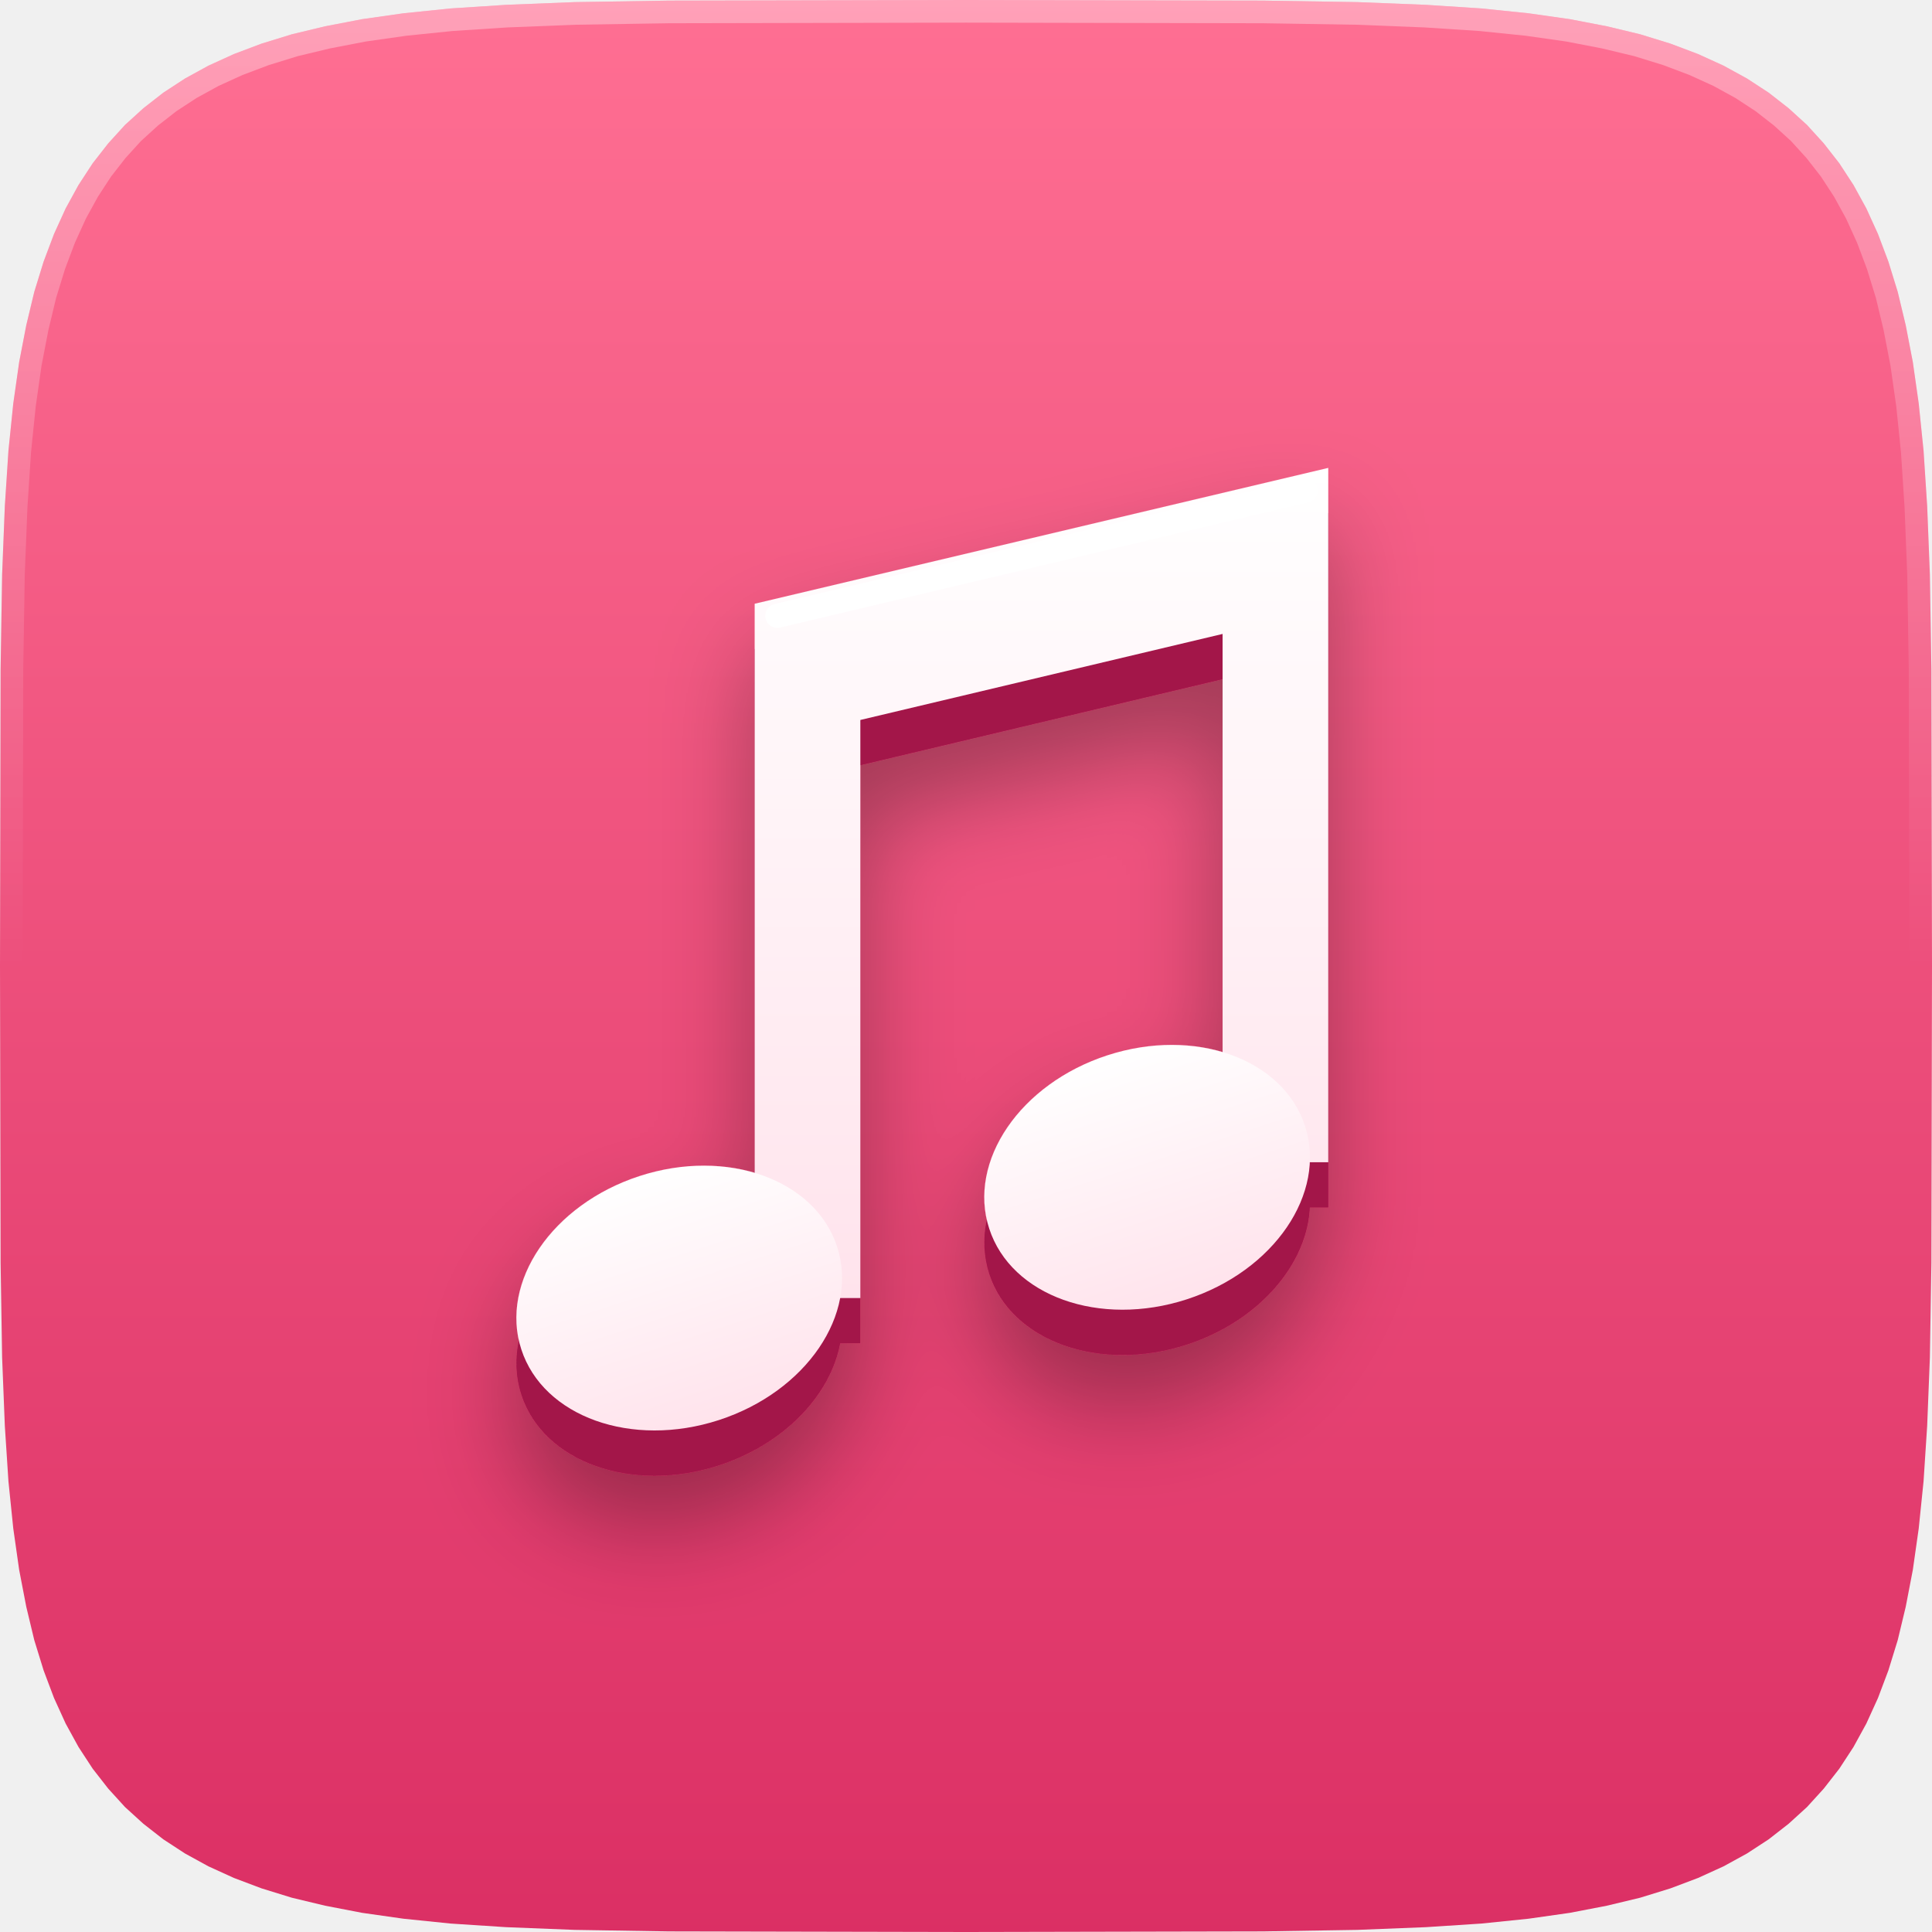
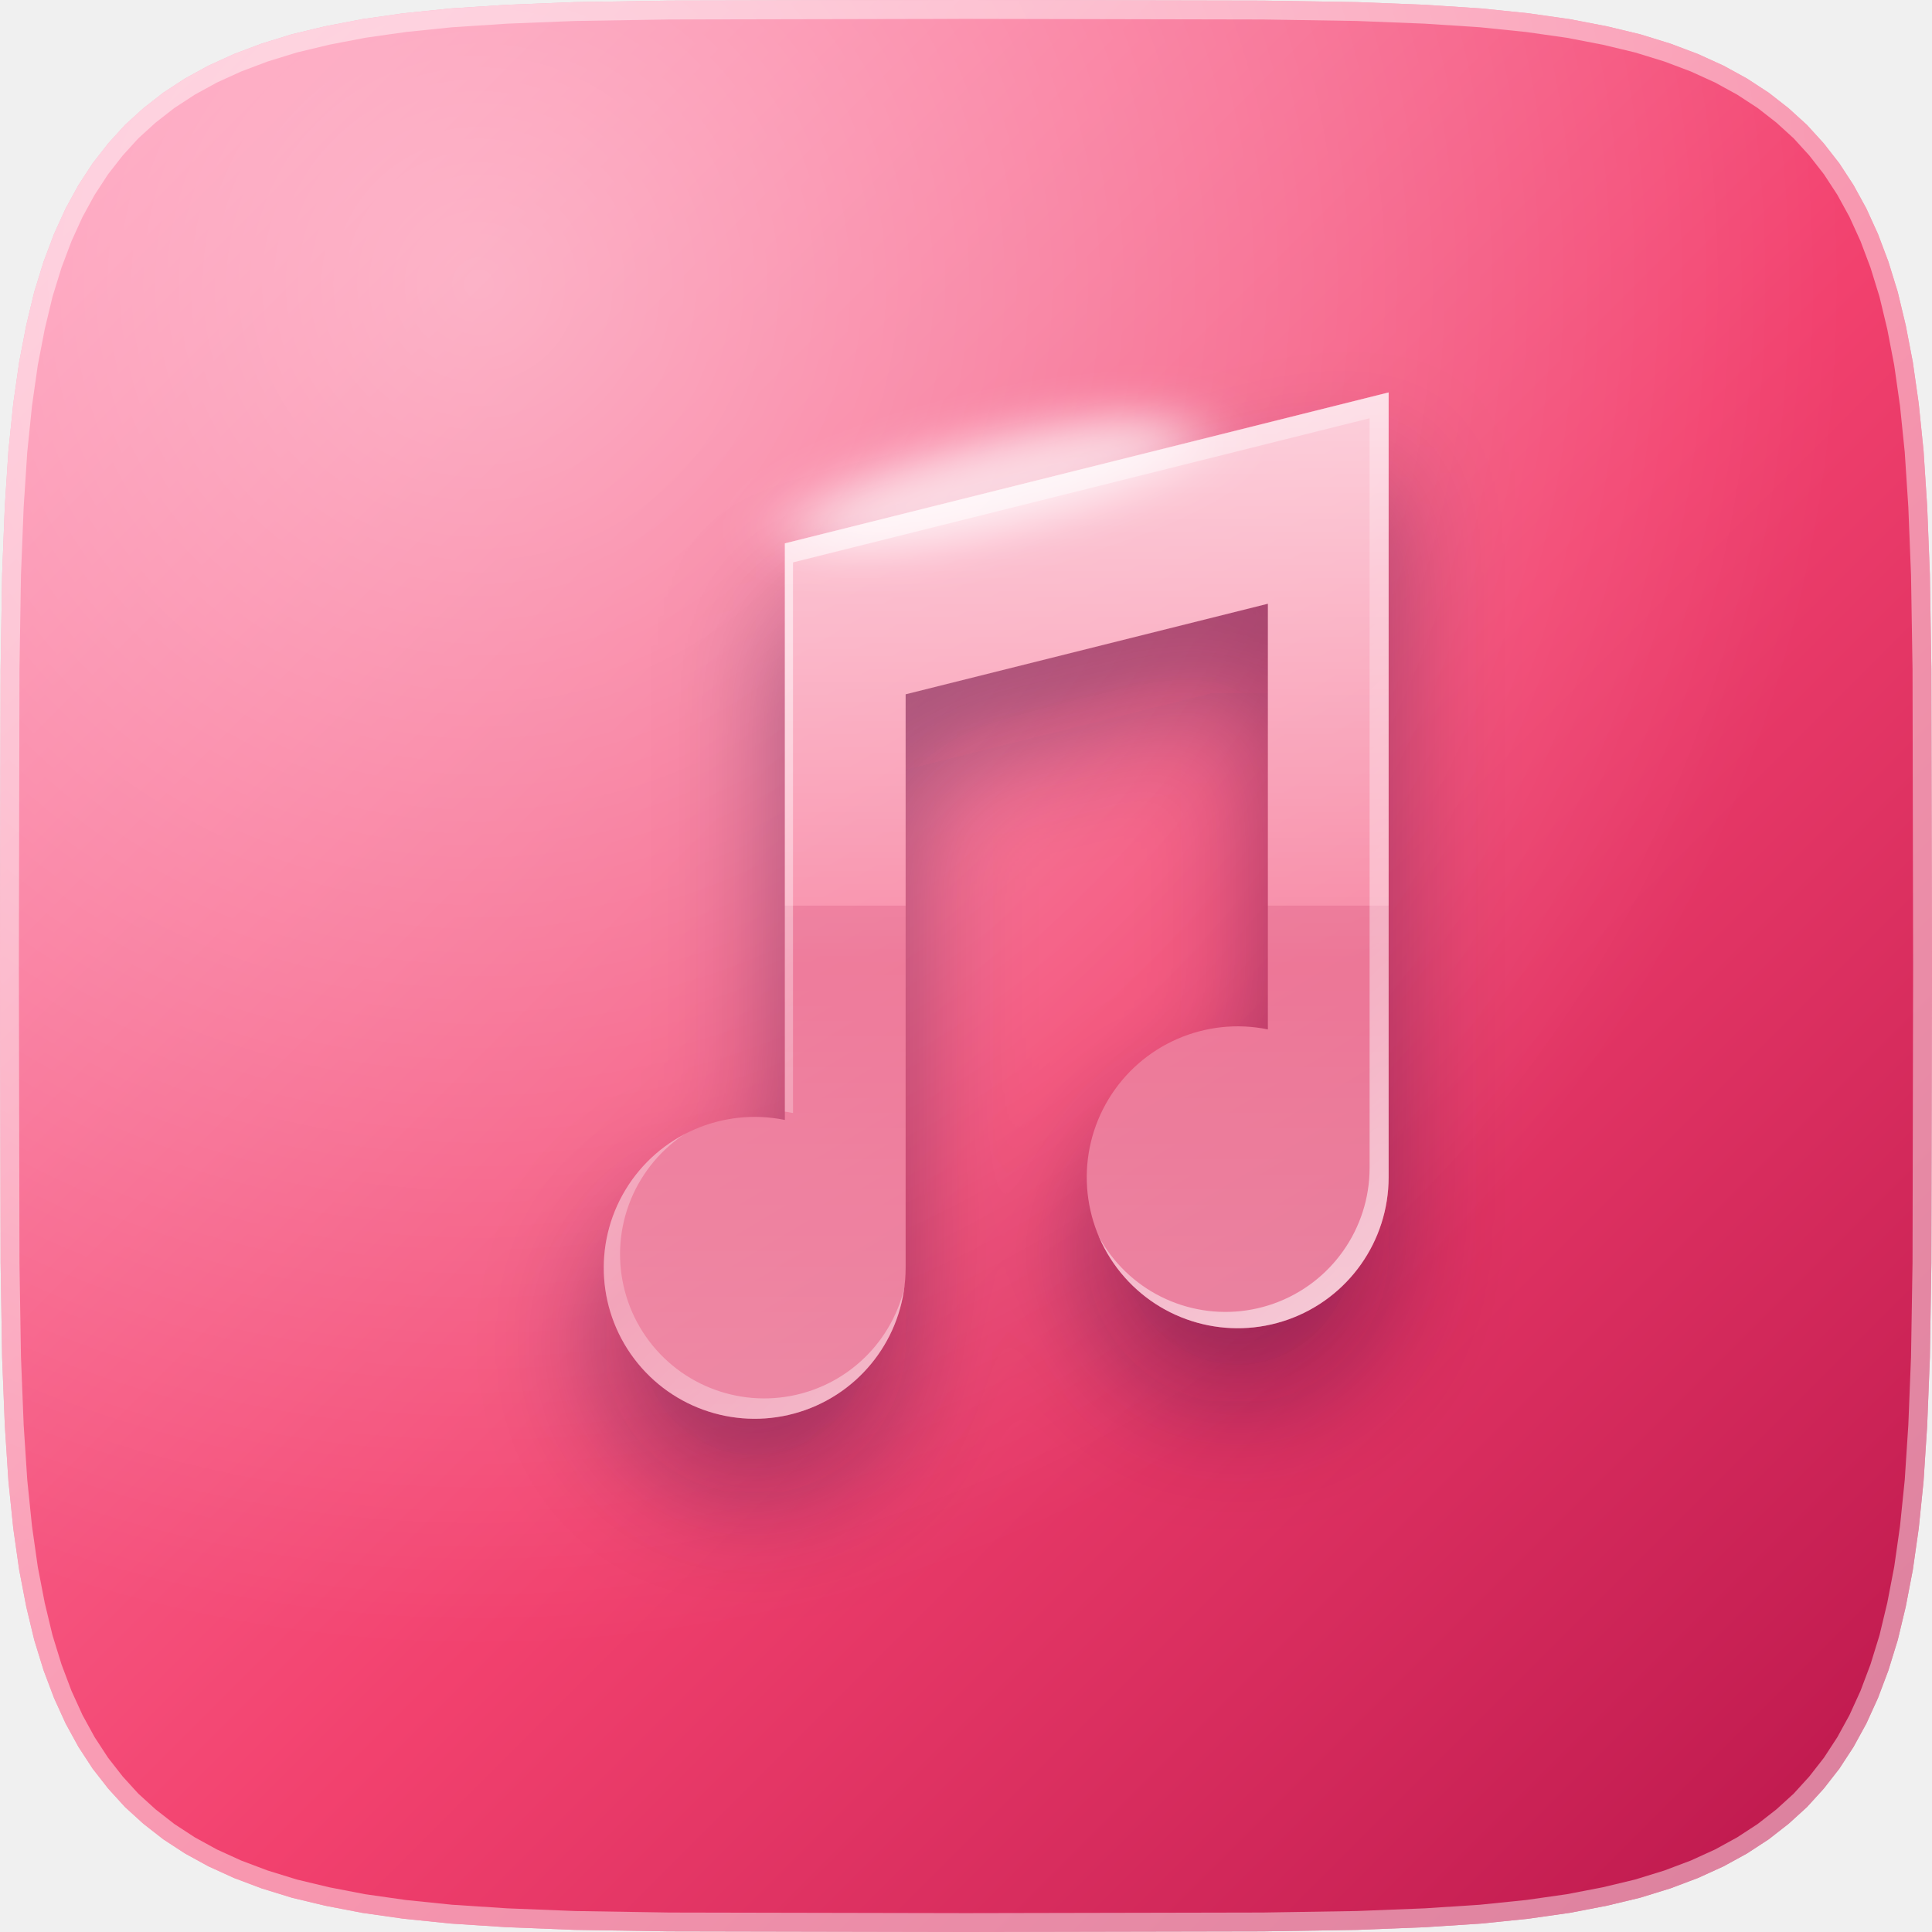
<svg xmlns="http://www.w3.org/2000/svg" viewBox="0 0 128 128" width="128" height="128">
  <defs>
-     <filter id="sh" x="-40%" y="-40%" width="180%" height="190%">
-       <feGaussianBlur in="SourceAlpha" stdDeviation="3.2" />
-       <feOffset dy="3.5" />
-       <feComponentTransfer>
-         <feFuncA type="linear" slope="0.32" />
-       </feComponentTransfer>
-       <feMerge>
-         <feMergeNode />
-         <feMergeNode in="SourceGraphic" />
-       </feMerge>
-     </filter>
-     <filter id="sh2" x="-40%" y="-40%" width="180%" height="190%">
-       <feGaussianBlur in="SourceAlpha" stdDeviation="1.6" />
-       <feOffset dy="1.5" />
-       <feComponentTransfer>
-         <feFuncA type="linear" slope="0.25" />
-       </feComponentTransfer>
-       <feMerge>
-         <feMergeNode />
-         <feMergeNode in="SourceGraphic" />
-       </feMerge>
-     </filter>
-     <linearGradient id="uN" x1="0" y1="0" x2="0" y2="1">
-       <stop offset="0" stop-color="#FFFFFF" />
-       <stop offset="1" stop-color="#FFE3EC" />
-     </linearGradient>
-     <linearGradient id="bgG" x1="0" y1="0" x2="0" y2="1">
-       <stop offset="0" stop-color="#FF6F93" />
-       <stop offset="1" stop-color="#DB2F64" />
-     </linearGradient>
-     <linearGradient id="bgHi" x1="0" y1="0" x2="0" y2="1">
-       <stop offset="0" stop-color="#FFFFFF" stop-opacity="0.35" />
-       <stop offset="0.5" stop-color="#FFFFFF" stop-opacity="0" />
-     </linearGradient>
-     <clipPath id="shape">
+     <clipPath id="sq">
      <path d="M128.00 64.00 L127.96 83.67 L127.86 89.93 L127.68 94.47 L127.44 98.15 L127.12 101.27 L126.73 104.01 L126.26 106.45 L125.73 108.66 L125.11 110.67 L124.42 112.50 L123.65 114.19 L122.80 115.74 L121.86 117.18 L120.83 118.50 L119.72 119.72 L118.50 120.83 L117.18 121.86 L115.74 122.80 L114.19 123.65 L112.50 124.42 L110.67 125.11 L108.66 125.73 L106.45 126.26 L104.01 126.73 L101.27 127.12 L98.15 127.44 L94.47 127.68 L89.93 127.86 L83.67 127.96 L64.00 128.00 L44.33 127.96 L38.07 127.86 L33.53 127.68 L29.85 127.44 L26.73 127.12 L23.99 126.73 L21.55 126.26 L19.34 125.73 L17.33 125.11 L15.50 124.42 L13.81 123.65 L12.26 122.80 L10.82 121.86 L9.50 120.83 L8.28 119.72 L7.17 118.50 L6.14 117.18 L5.20 115.74 L4.35 114.19 L3.58 112.50 L2.89 110.67 L2.27 108.66 L1.74 106.45 L1.27 104.01 L0.88 101.27 L0.56 98.15 L0.32 94.47 L0.14 89.93 L0.04 83.67 L0.00 64.00 L0.04 44.33 L0.14 38.07 L0.32 33.53 L0.56 29.85 L0.88 26.73 L1.27 23.99 L1.74 21.55 L2.27 19.34 L2.89 17.33 L3.58 15.50 L4.35 13.81 L5.20 12.26 L6.14 10.82 L7.17 9.50 L8.28 8.28 L9.50 7.17 L10.82 6.14 L12.26 5.20 L13.81 4.35 L15.50 3.58 L17.33 2.89 L19.34 2.27 L21.55 1.74 L23.99 1.27 L26.73 0.88 L29.85 0.56 L33.53 0.32 L38.07 0.14 L44.33 0.04 L64.00 0.00 L83.67 0.04 L89.93 0.14 L94.47 0.32 L98.15 0.56 L101.27 0.88 L104.01 1.27 L106.45 1.74 L108.66 2.27 L110.67 2.89 L112.50 3.58 L114.19 4.35 L115.74 5.20 L117.18 6.14 L118.50 7.17 L119.72 8.28 L120.83 9.50 L121.86 10.82 L122.80 12.26 L123.65 13.81 L124.42 15.50 L125.11 17.33 L125.73 19.34 L126.26 21.55 L126.73 23.99 L127.12 26.73 L127.44 29.85 L127.68 33.53 L127.86 38.07 L127.96 44.33Z" />
    </clipPath>
+     <linearGradient id="bg" x1="0" y1="0" x2="1" y2="1">
+       <stop offset="0" stop-color="#FF8FB1" />
+       <stop offset="0.55" stop-color="#F2416E" />
+       <stop offset="1" stop-color="#B8144A" />
+     </linearGradient>
+     <radialGradient id="glow" cx="0.25" cy="0.15" r="0.7">
+       <stop offset="0" stop-color="#FFFFFF" stop-opacity="0.45" />
+       <stop offset="1" stop-color="#FFFFFF" stop-opacity="0" />
+     </radialGradient>
+     <linearGradient id="body" gradientUnits="userSpaceOnUse" x1="0" y1="20" x2="0" y2="108">
+       <stop offset="0" stop-color="#FFFFFF" stop-opacity="0.78" />
+       <stop offset="0.5" stop-color="#FFFFFF" stop-opacity="0.38" />
+       <stop offset="1" stop-color="#FFFFFF" stop-opacity="0.55" />
+     </linearGradient>
+     <linearGradient id="rim" gradientUnits="userSpaceOnUse" x1="20" y1="18" x2="108" y2="110">
+       <stop offset="0" stop-color="#FFFFFF" stop-opacity="1" />
+       <stop offset="0.5" stop-color="#FFFFFF" stop-opacity="0.25" />
+       <stop offset="1" stop-color="#FFFFFF" stop-opacity="0.85" />
+     </linearGradient>
+     <filter id="blur2" x="-30%" y="-30%" width="160%" height="160%">
+       <feGaussianBlur stdDeviation="2" />
+     </filter>
+     <filter id="shadow" x="-30%" y="-30%" width="160%" height="170%">
+       <feGaussianBlur stdDeviation="4" />
+     </filter>
+     <mask id="gm" maskUnits="userSpaceOnUse" x="0" y="0" width="128" height="128">
+       <g fill="#FFF" stroke="#FFF">
+         <path d="M52 36l40-10v52a10 10 0 1 1-8-9.8V40l-24 6v38a10 10 0 1 1-8-9.8z" stroke="none" />
+       </g>
+     </mask>
+     <mask id="rm" maskUnits="userSpaceOnUse" x="0" y="0" width="128" height="128">
+       <g fill="#FFF" stroke="#FFF" stroke-width="3.2">
+         <path d="M52 36l40-10v52a10 10 0 1 1-8-9.8V40l-24 6v38a10 10 0 1 1-8-9.8z" stroke="none" />
+       </g>
+       <g fill="#000" stroke="#000" transform="translate(64 64) scale(0.955) translate(-64 -64)">
+         <path d="M52 36l40-10v52a10 10 0 1 1-8-9.8V40l-24 6v38a10 10 0 1 1-8-9.8z" stroke="none" />
+       </g>
+     </mask>
  </defs>
-   <g clip-path="url(#shape)">
-     <rect width="128" height="128" fill="url(#bgG)" />
-     <path d="M128.00 64.00 L127.96 83.67 L127.86 89.93 L127.68 94.47 L127.44 98.15 L127.12 101.27 L126.73 104.01 L126.26 106.45 L125.73 108.66 L125.11 110.67 L124.42 112.50 L123.65 114.19 L122.80 115.74 L121.86 117.18 L120.83 118.50 L119.72 119.72 L118.50 120.83 L117.18 121.86 L115.74 122.80 L114.19 123.65 L112.50 124.42 L110.67 125.11 L108.66 125.73 L106.45 126.26 L104.01 126.73 L101.27 127.12 L98.15 127.44 L94.47 127.68 L89.93 127.86 L83.67 127.96 L64.00 128.00 L44.33 127.96 L38.07 127.86 L33.53 127.68 L29.85 127.44 L26.73 127.12 L23.99 126.73 L21.55 126.26 L19.34 125.73 L17.33 125.11 L15.50 124.42 L13.81 123.65 L12.26 122.80 L10.82 121.86 L9.50 120.83 L8.28 119.72 L7.17 118.50 L6.14 117.18 L5.20 115.74 L4.35 114.19 L3.58 112.50 L2.89 110.67 L2.27 108.66 L1.74 106.45 L1.27 104.01 L0.88 101.27 L0.56 98.15 L0.32 94.47 L0.14 89.93 L0.04 83.67 L0.00 64.00 L0.04 44.33 L0.14 38.07 L0.32 33.53 L0.56 29.85 L0.88 26.73 L1.27 23.99 L1.74 21.55 L2.27 19.34 L2.89 17.33 L3.58 15.50 L4.35 13.81 L5.20 12.26 L6.14 10.82 L7.17 9.50 L8.28 8.28 L9.50 7.17 L10.82 6.14 L12.26 5.20 L13.81 4.35 L15.50 3.58 L17.33 2.89 L19.34 2.27 L21.55 1.74 L23.99 1.27 L26.73 0.88 L29.85 0.56 L33.53 0.32 L38.07 0.14 L44.33 0.04 L64.00 0.00 L83.67 0.04 L89.93 0.14 L94.47 0.32 L98.15 0.56 L101.27 0.88 L104.01 1.27 L106.45 1.74 L108.66 2.27 L110.67 2.89 L112.50 3.58 L114.19 4.35 L115.74 5.20 L117.18 6.14 L118.50 7.17 L119.72 8.28 L120.83 9.50 L121.86 10.82 L122.80 12.26 L123.65 13.81 L124.42 15.50 L125.11 17.33 L125.73 19.34 L126.26 21.55 L126.73 23.99 L127.12 26.73 L127.44 29.85 L127.68 33.53 L127.86 38.07 L127.96 44.33Z" fill="none" stroke="url(#bgHi)" stroke-width="3" />
-     <g filter="url(#sh)">
-       <g transform="translate(0 3)" fill="#A3164A">
-         <path d="M50 40l38-9v46h-7V42l-24 5.7V86h-7z" />
-         <ellipse cx="45" cy="86" rx="11" ry="8.5" transform="rotate(-18 45 86)" />
-         <ellipse cx="76" cy="78" rx="11" ry="8.5" transform="rotate(-18 76 78)" />
+   <g clip-path="url(#sq)">
+     <rect width="128" height="128" fill="url(#bg)" />
+     <rect width="128" height="128" fill="url(#glow)" />
+     <g transform="translate(0 5)" opacity="0.35" filter="url(#shadow)">
+       <g fill="#0A0630" stroke="#0A0630">
+         <path d="M52 36l40-10v52a10 10 0 1 1-8-9.8V40l-24 6v38a10 10 0 1 1-8-9.8z" stroke="none" />
      </g>
-       <g fill="url(#uN)">
-         <path d="M50 40l38-9v46h-7V42l-24 5.7V86h-7z" />
-         <ellipse cx="45" cy="86" rx="11" ry="8.5" transform="rotate(-18 45 86)" />
-         <ellipse cx="76" cy="78" rx="11" ry="8.5" transform="rotate(-18 76 78)" />
+     </g>
+     <g mask="url(#gm)">
+       <g transform="translate(64 64) scale(1.25) rotate(14) translate(-64 -64)">
+         <rect width="128" height="128" fill="url(#bg)" />
      </g>
-       <path d="M51.5 40.8l35-8.3" stroke="#FFFFFF" stroke-width="1.6" stroke-linecap="round" />
+       <rect width="128" height="128" fill="url(#body)" />
+       <rect x="0" y="60" width="128" height="68" fill="#B8144A" opacity="0.16" />
    </g>
+     <rect width="128" height="128" fill="url(#rim)" mask="url(#rm)" />
+     <ellipse cx="66" cy="32" rx="14" ry="3" fill="#FFF" opacity="0.7" transform="rotate(-14 66 32)" filter="url(#blur2)" />
+     <path d="M128.00 64.00 L127.96 83.67 L127.86 89.93 L127.68 94.47 L127.44 98.15 L127.12 101.27 L126.73 104.01 L126.26 106.45 L125.73 108.66 L125.11 110.67 L124.42 112.50 L123.65 114.19 L122.80 115.74 L121.86 117.18 L120.83 118.50 L119.72 119.72 L118.50 120.83 L117.18 121.86 L115.74 122.80 L114.19 123.65 L112.50 124.42 L110.67 125.11 L108.66 125.73 L106.45 126.26 L104.01 126.73 L101.27 127.12 L98.15 127.44 L94.47 127.68 L89.93 127.86 L83.67 127.96 L64.00 128.00 L44.33 127.96 L38.07 127.86 L33.53 127.68 L29.85 127.44 L26.73 127.12 L23.99 126.73 L21.55 126.26 L19.34 125.73 L17.33 125.11 L15.50 124.42 L13.81 123.65 L12.26 122.80 L10.82 121.86 L9.50 120.83 L8.28 119.72 L7.17 118.50 L6.14 117.18 L5.20 115.74 L4.35 114.19 L3.58 112.50 L2.89 110.67 L2.27 108.66 L1.74 106.45 L1.27 104.01 L0.88 101.27 L0.56 98.15 L0.32 94.47 L0.14 89.93 L0.04 83.67 L0.00 64.00 L0.04 44.33 L0.14 38.07 L0.32 33.53 L0.56 29.85 L0.88 26.73 L1.27 23.99 L1.74 21.55 L2.27 19.34 L2.89 17.33 L3.58 15.50 L4.35 13.81 L5.20 12.26 L6.14 10.82 L7.17 9.50 L8.28 8.28 L9.50 7.17 L10.82 6.14 L12.26 5.20 L13.81 4.35 L15.50 3.58 L17.33 2.89 L19.34 2.27 L21.55 1.74 L23.99 1.27 L26.73 0.88 L29.85 0.56 L33.53 0.32 L38.07 0.14 L44.33 0.04 L64.00 0.00 L83.67 0.04 L89.93 0.14 L94.47 0.32 L98.15 0.56 L101.27 0.88 L104.01 1.27 L106.45 1.74 L108.66 2.27 L110.67 2.89 L112.50 3.58 L114.19 4.35 L115.74 5.20 L117.18 6.14 L118.50 7.17 L119.72 8.28 L120.83 9.50 L121.86 10.82 L122.80 12.26 L123.65 13.81 L124.42 15.50 L125.11 17.33 L125.73 19.34 L126.26 21.55 L126.73 23.99 L127.12 26.73 L127.44 29.85 L127.68 33.53 L127.86 38.07 L127.96 44.33Z" fill="none" stroke="#FFFFFF" stroke-opacity="0.45" stroke-width="2.5" />
  </g>
</svg>
